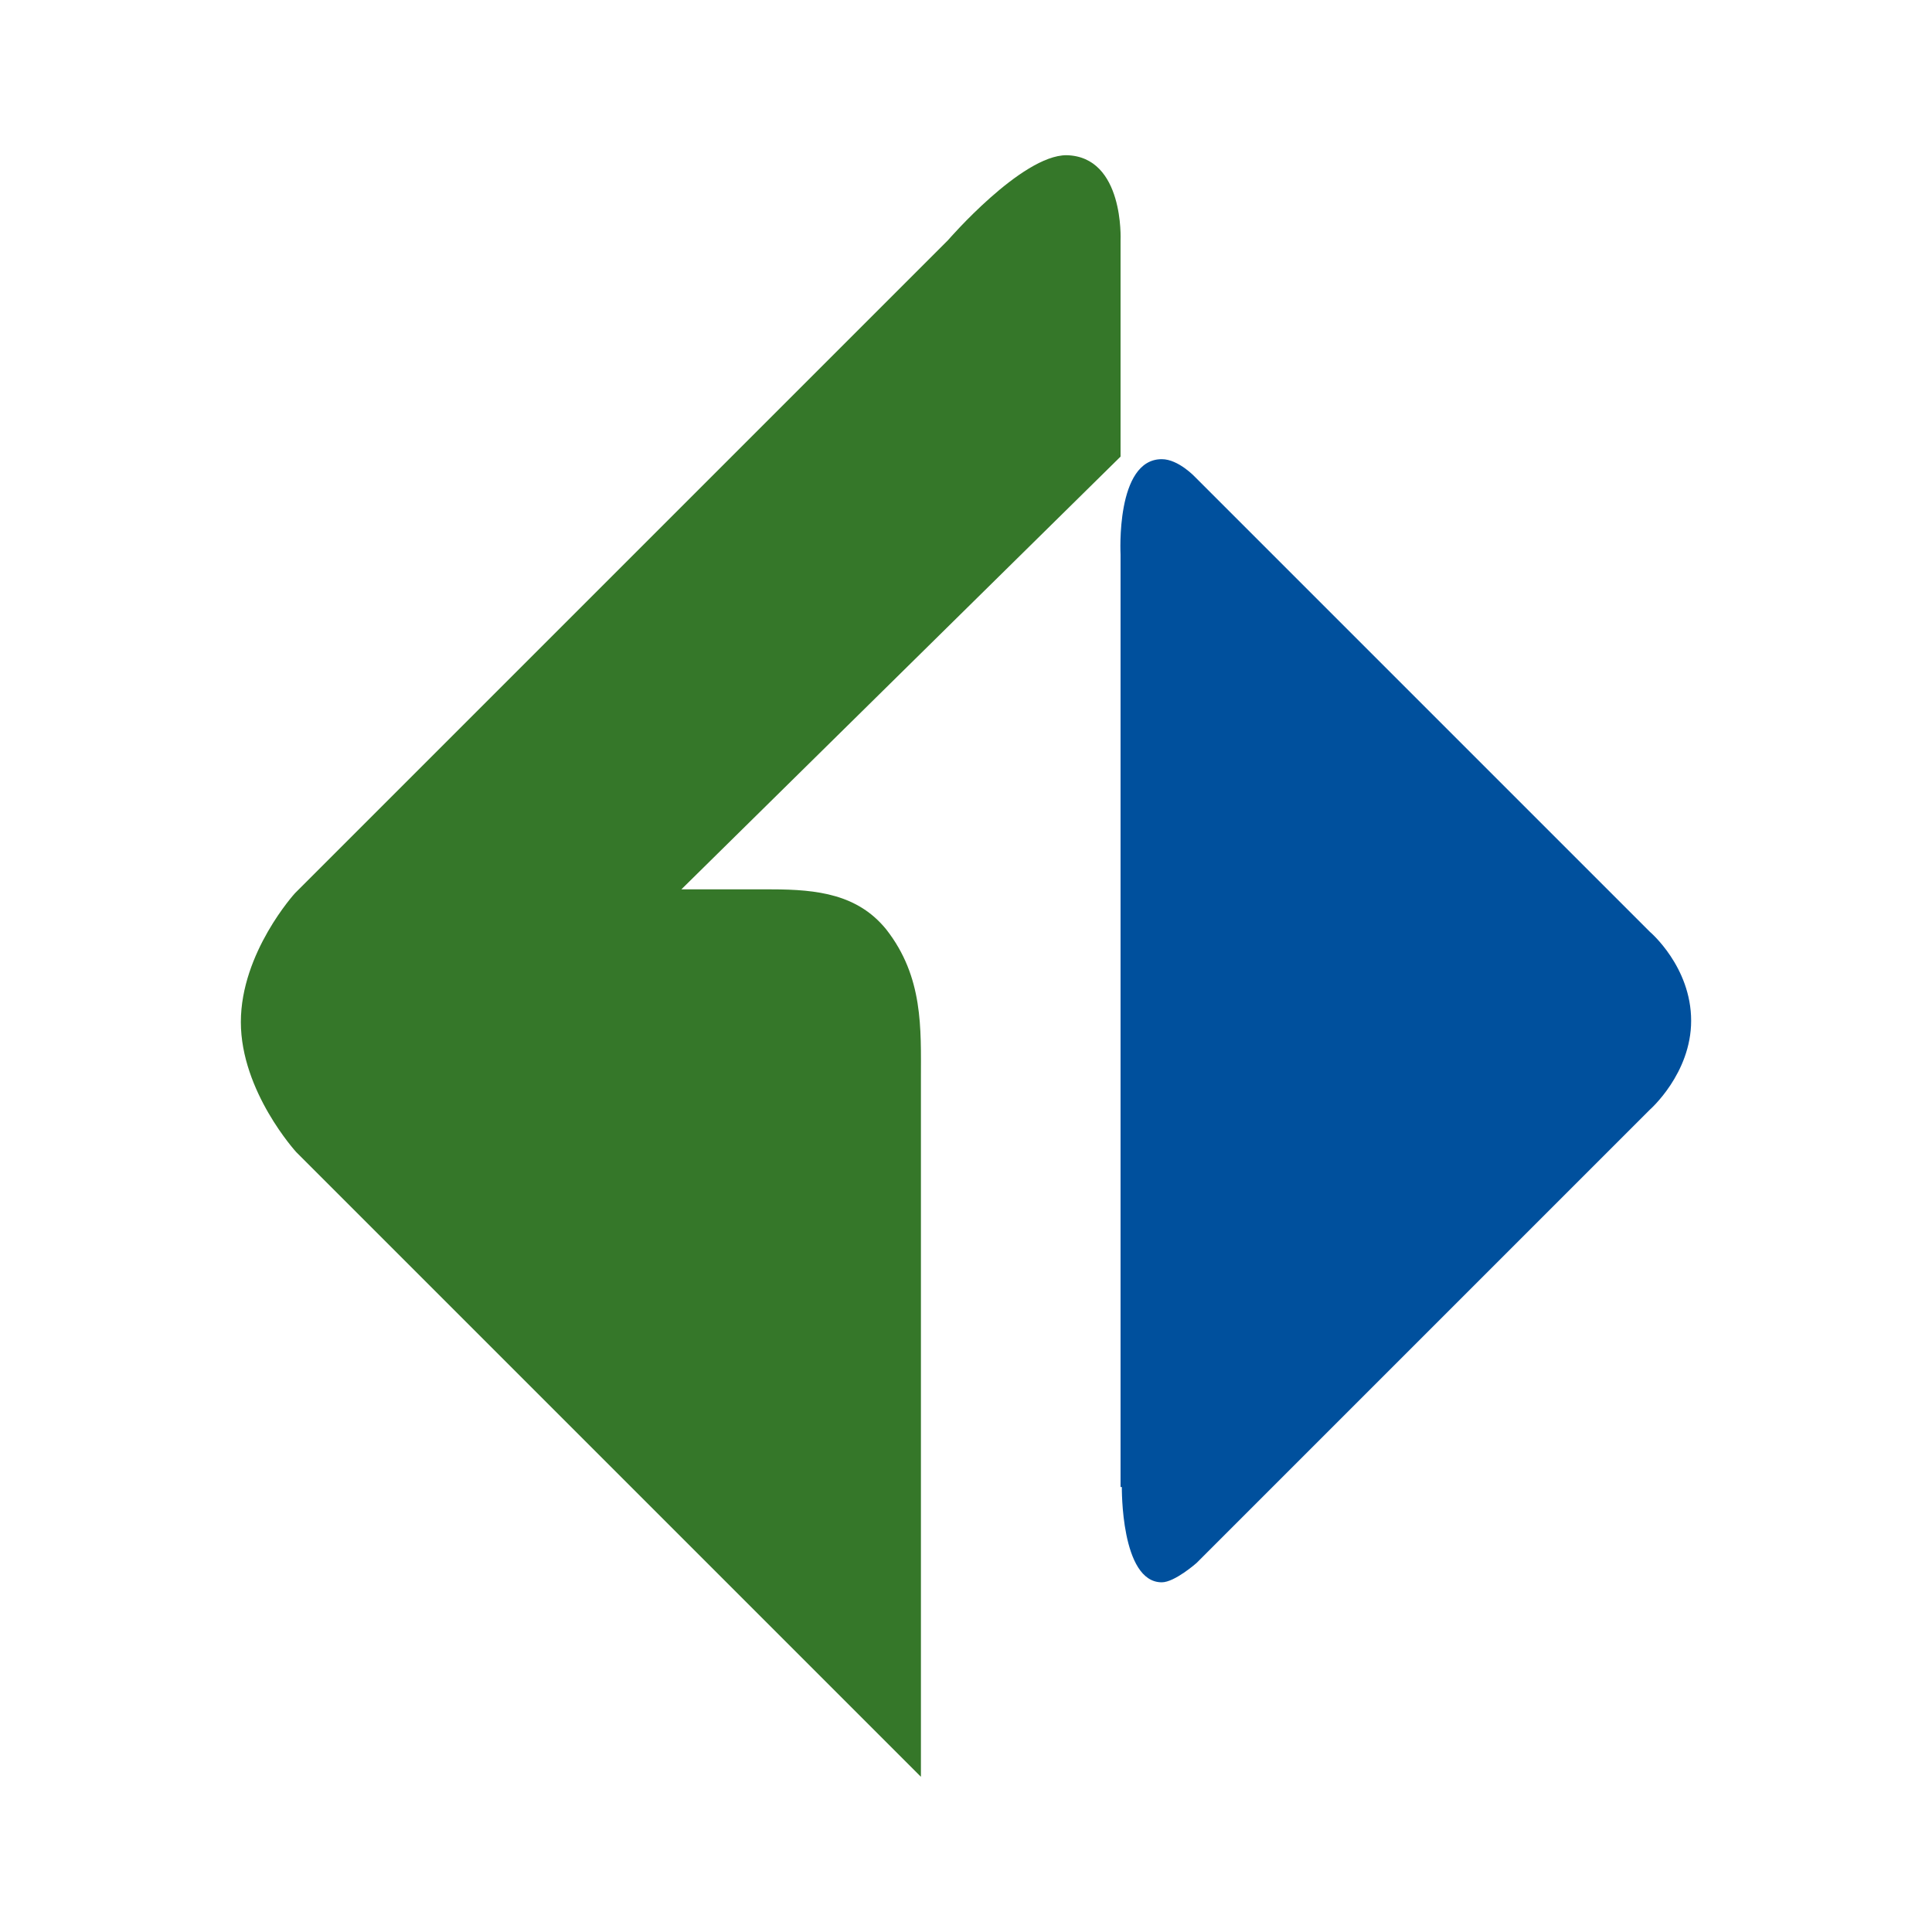
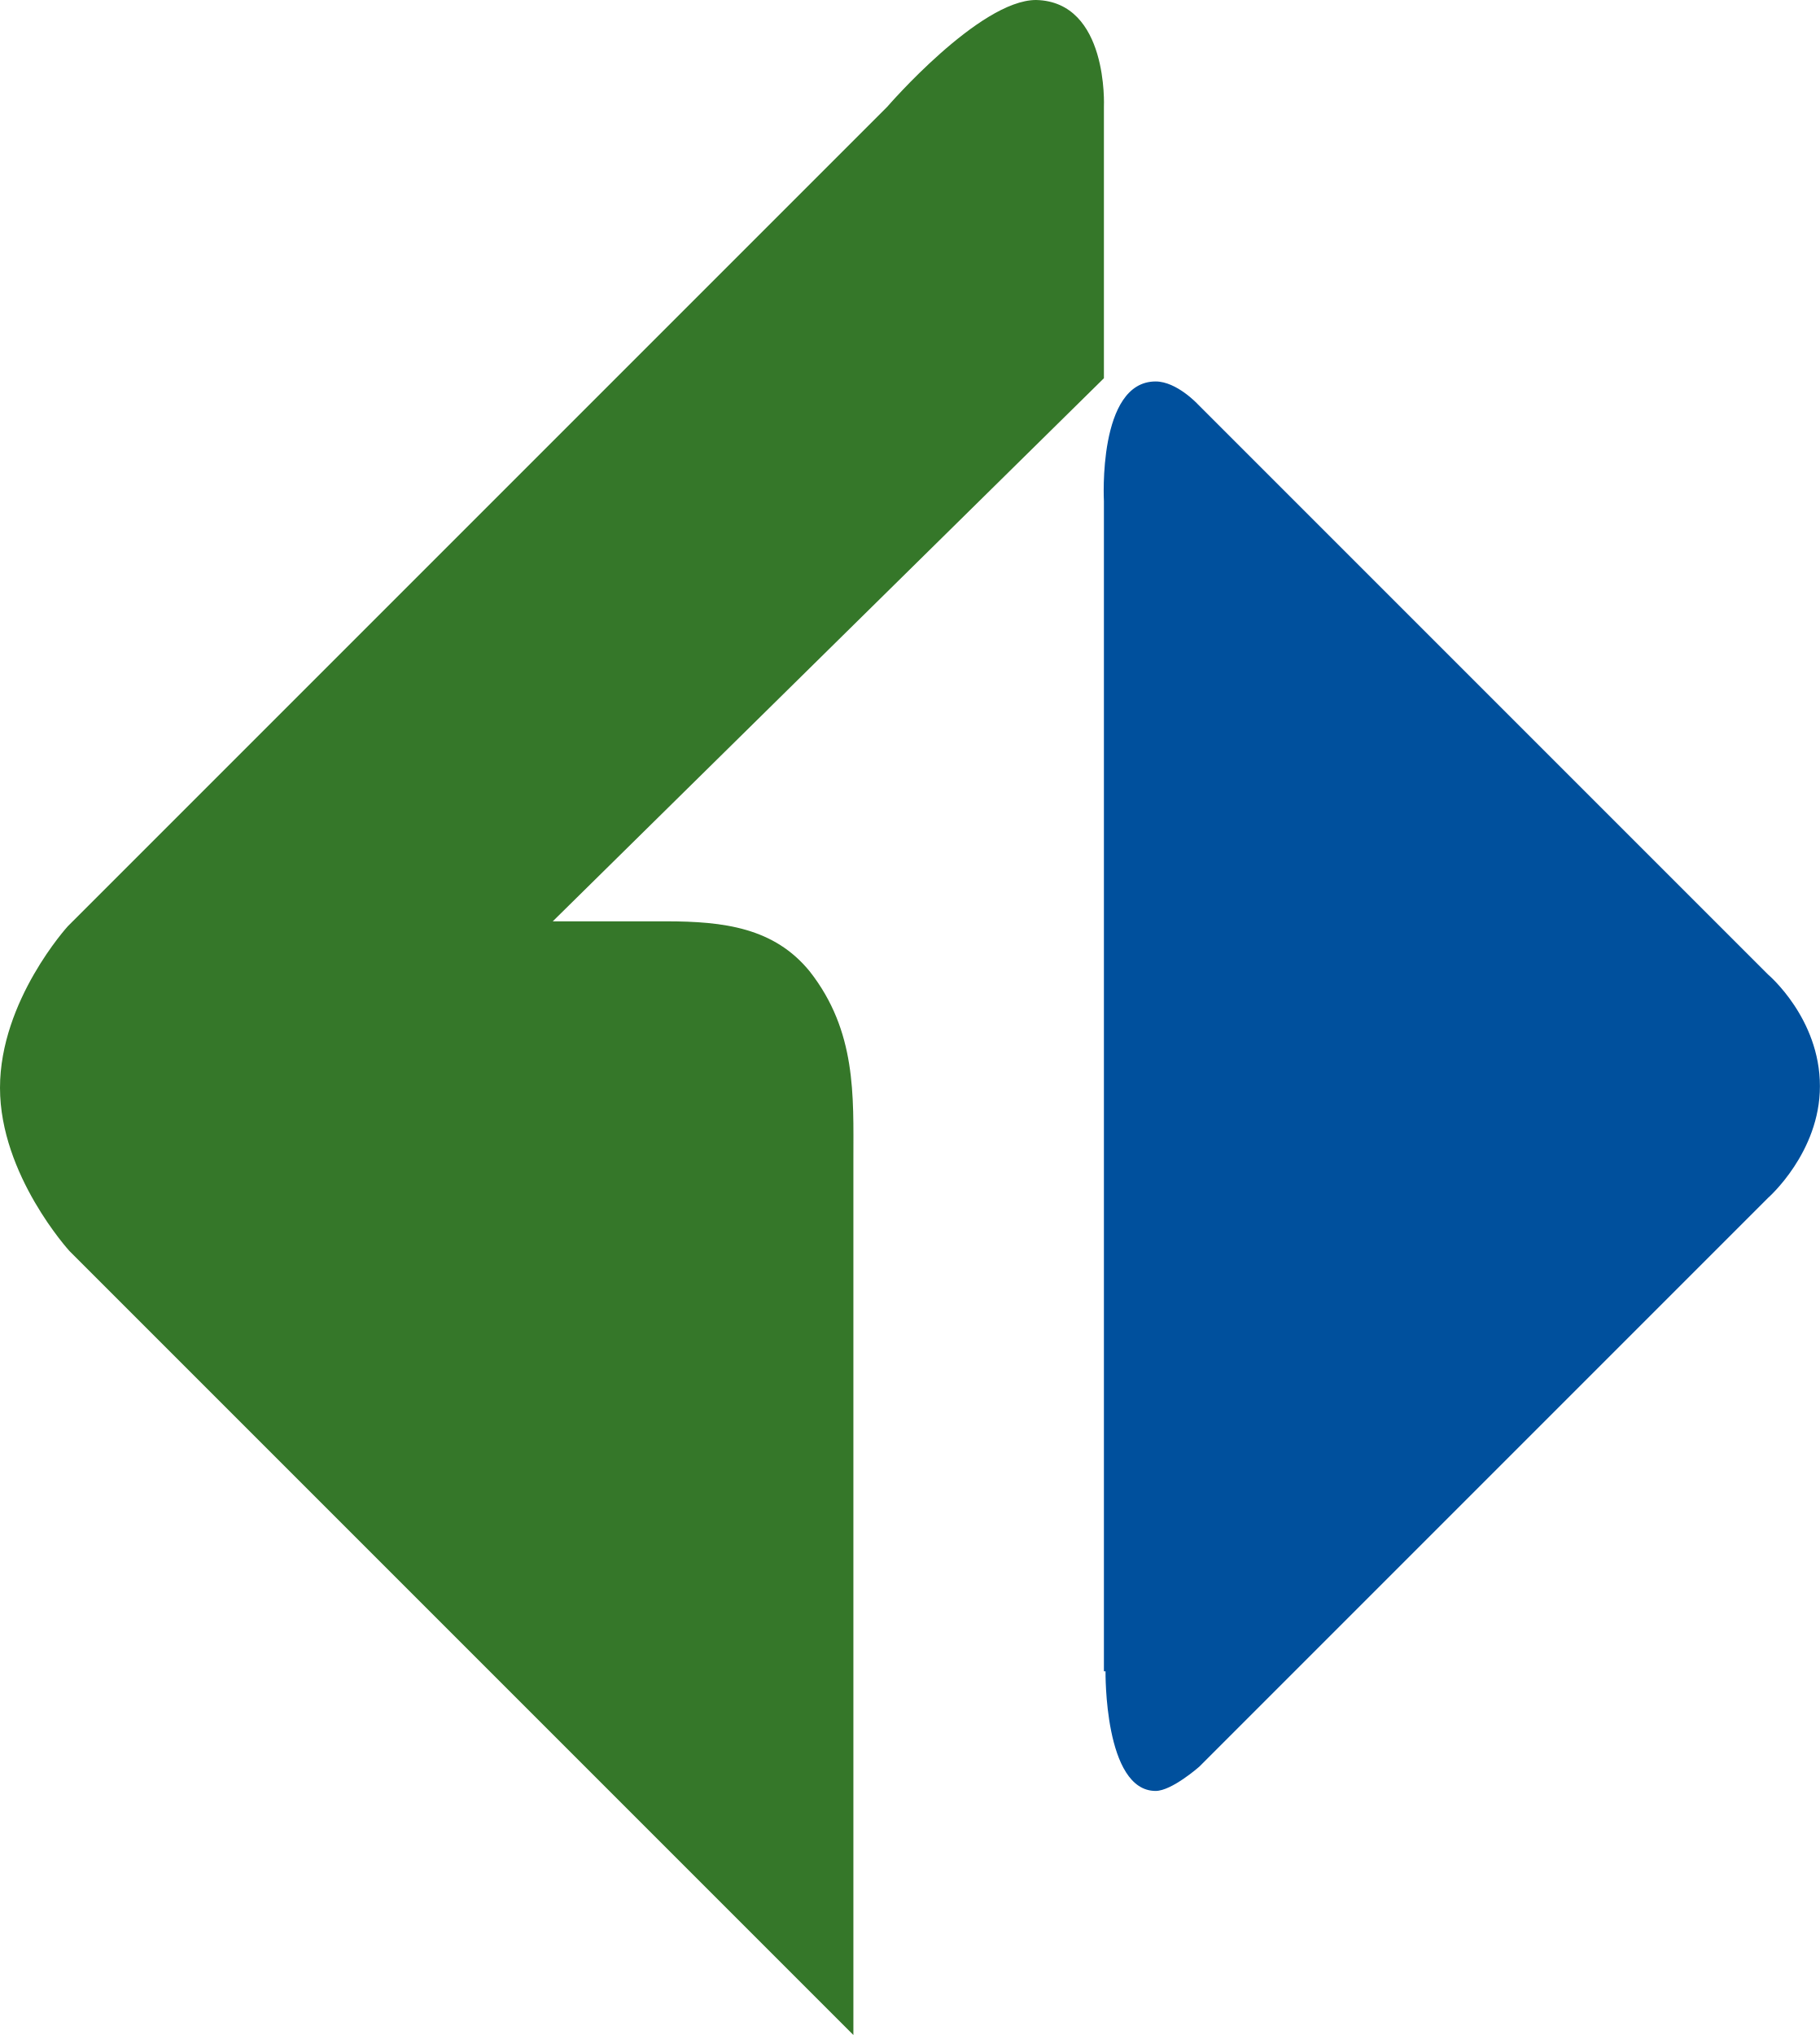
- <svg xmlns="http://www.w3.org/2000/svg" width="100%" height="100%" viewBox="0 0 150 150" version="1.1" xml:space="preserve" style="fill-rule:evenodd;clip-rule:evenodd;stroke-linejoin:round;stroke-miterlimit:2;">
+ <svg xmlns="http://www.w3.org/2000/svg" width="100%" height="100%" viewBox="18.7 12.05 112.6 125.9" version="1.1" xml:space="preserve" style="fill-rule:evenodd;clip-rule:evenodd;stroke-linejoin:round;stroke-miterlimit:2;">
  <g transform="matrix(1,0,0,1,3.4,1.95)">
    <path d="M83.7,113.5C83.7,113.5 83.6,120.9 86.8,120.9C87.8,120.9 89.5,119.4 89.5,119.4L124.7,84.2C124.7,84.2 127.9,81.4 127.9,77.3C127.9,73.1 124.7,70.4 124.7,70.4L89.4,35.1C89.4,35.1 88.1,33.7 86.8,33.7C83.2,33.7 83.6,41.1 83.6,41.1L83.6,113.5" style="fill:rgb(0,80,157);fill-rule:nonzero;" />
    <path d="M83.6,16.7L83.6,33.5L49.5,67.1L56.5,67.1C60.1,67.1 63.2,67.5 65.4,70.2C68.3,73.9 68.1,77.9 68.1,81.8L68.1,136L19.6,87.5C19.6,87.5 15.3,82.8 15.3,77.4C15.3,72 19.5,67.4 19.5,67.4L70.2,16.7C70.2,16.7 75.9,10.1 79.4,10.1C83.9,10.2 83.6,16.7 83.6,16.7" style="fill:rgb(53,119,41);fill-rule:nonzero;" />
  </g>
</svg>
